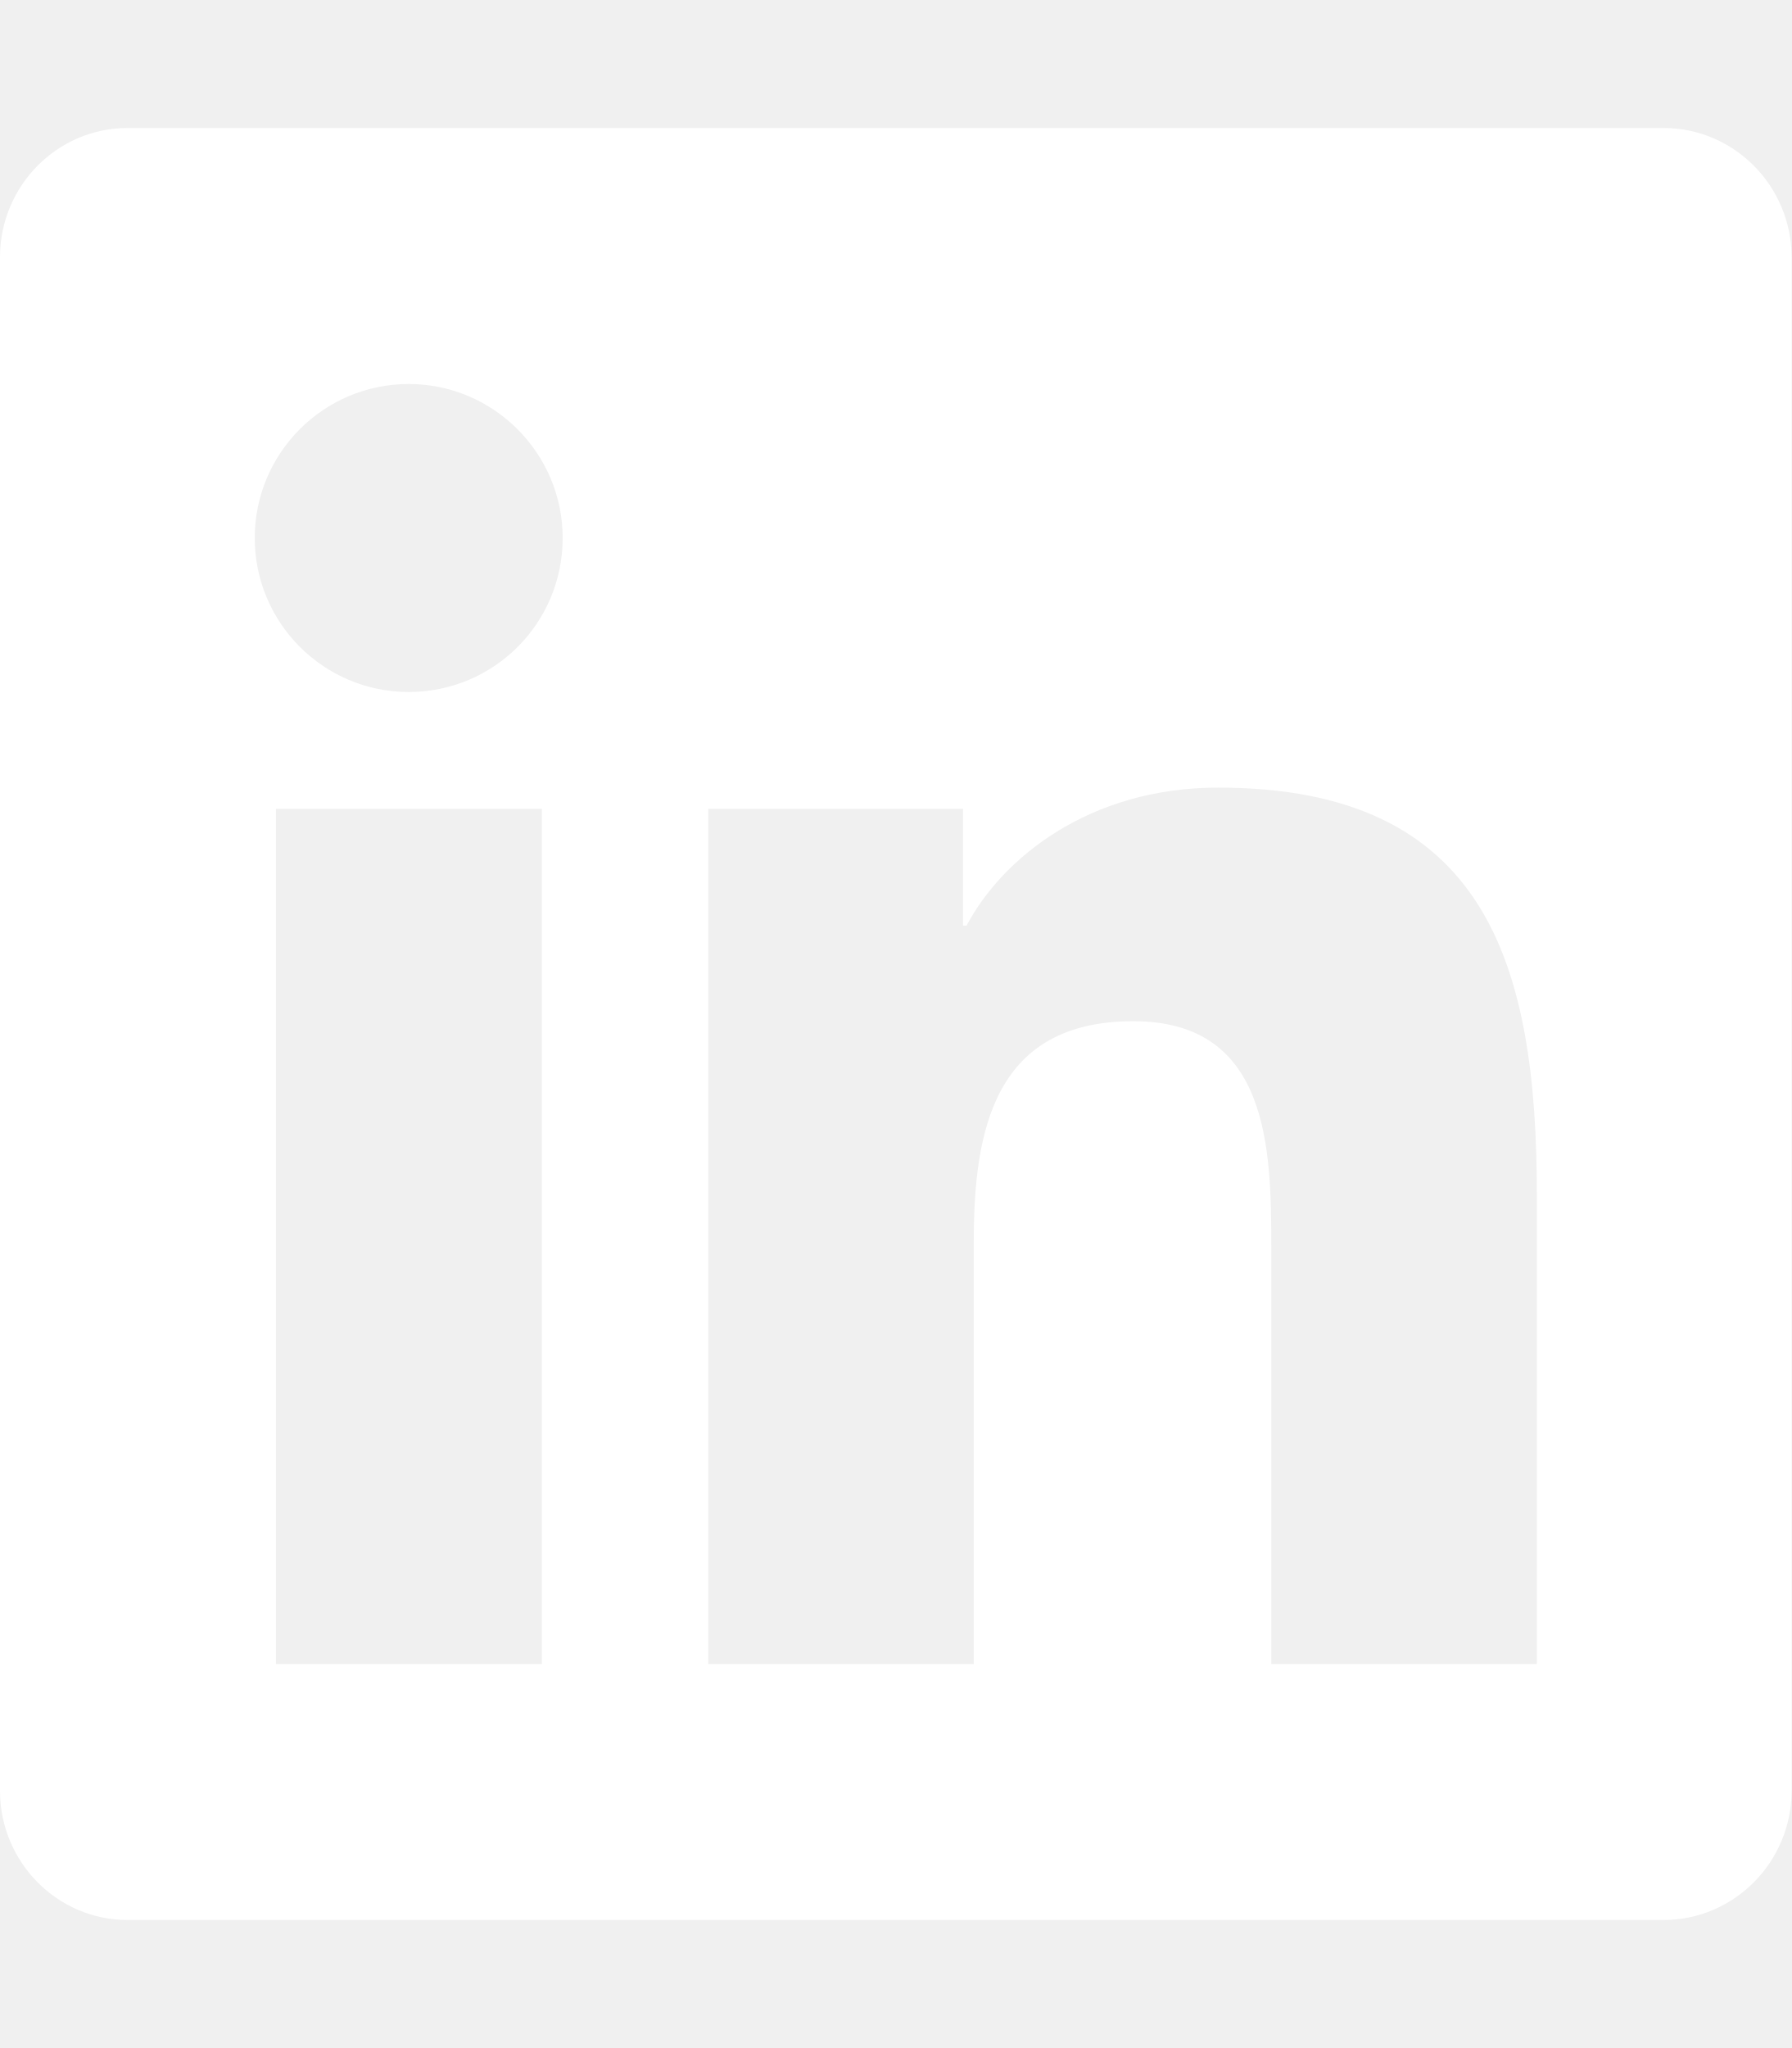
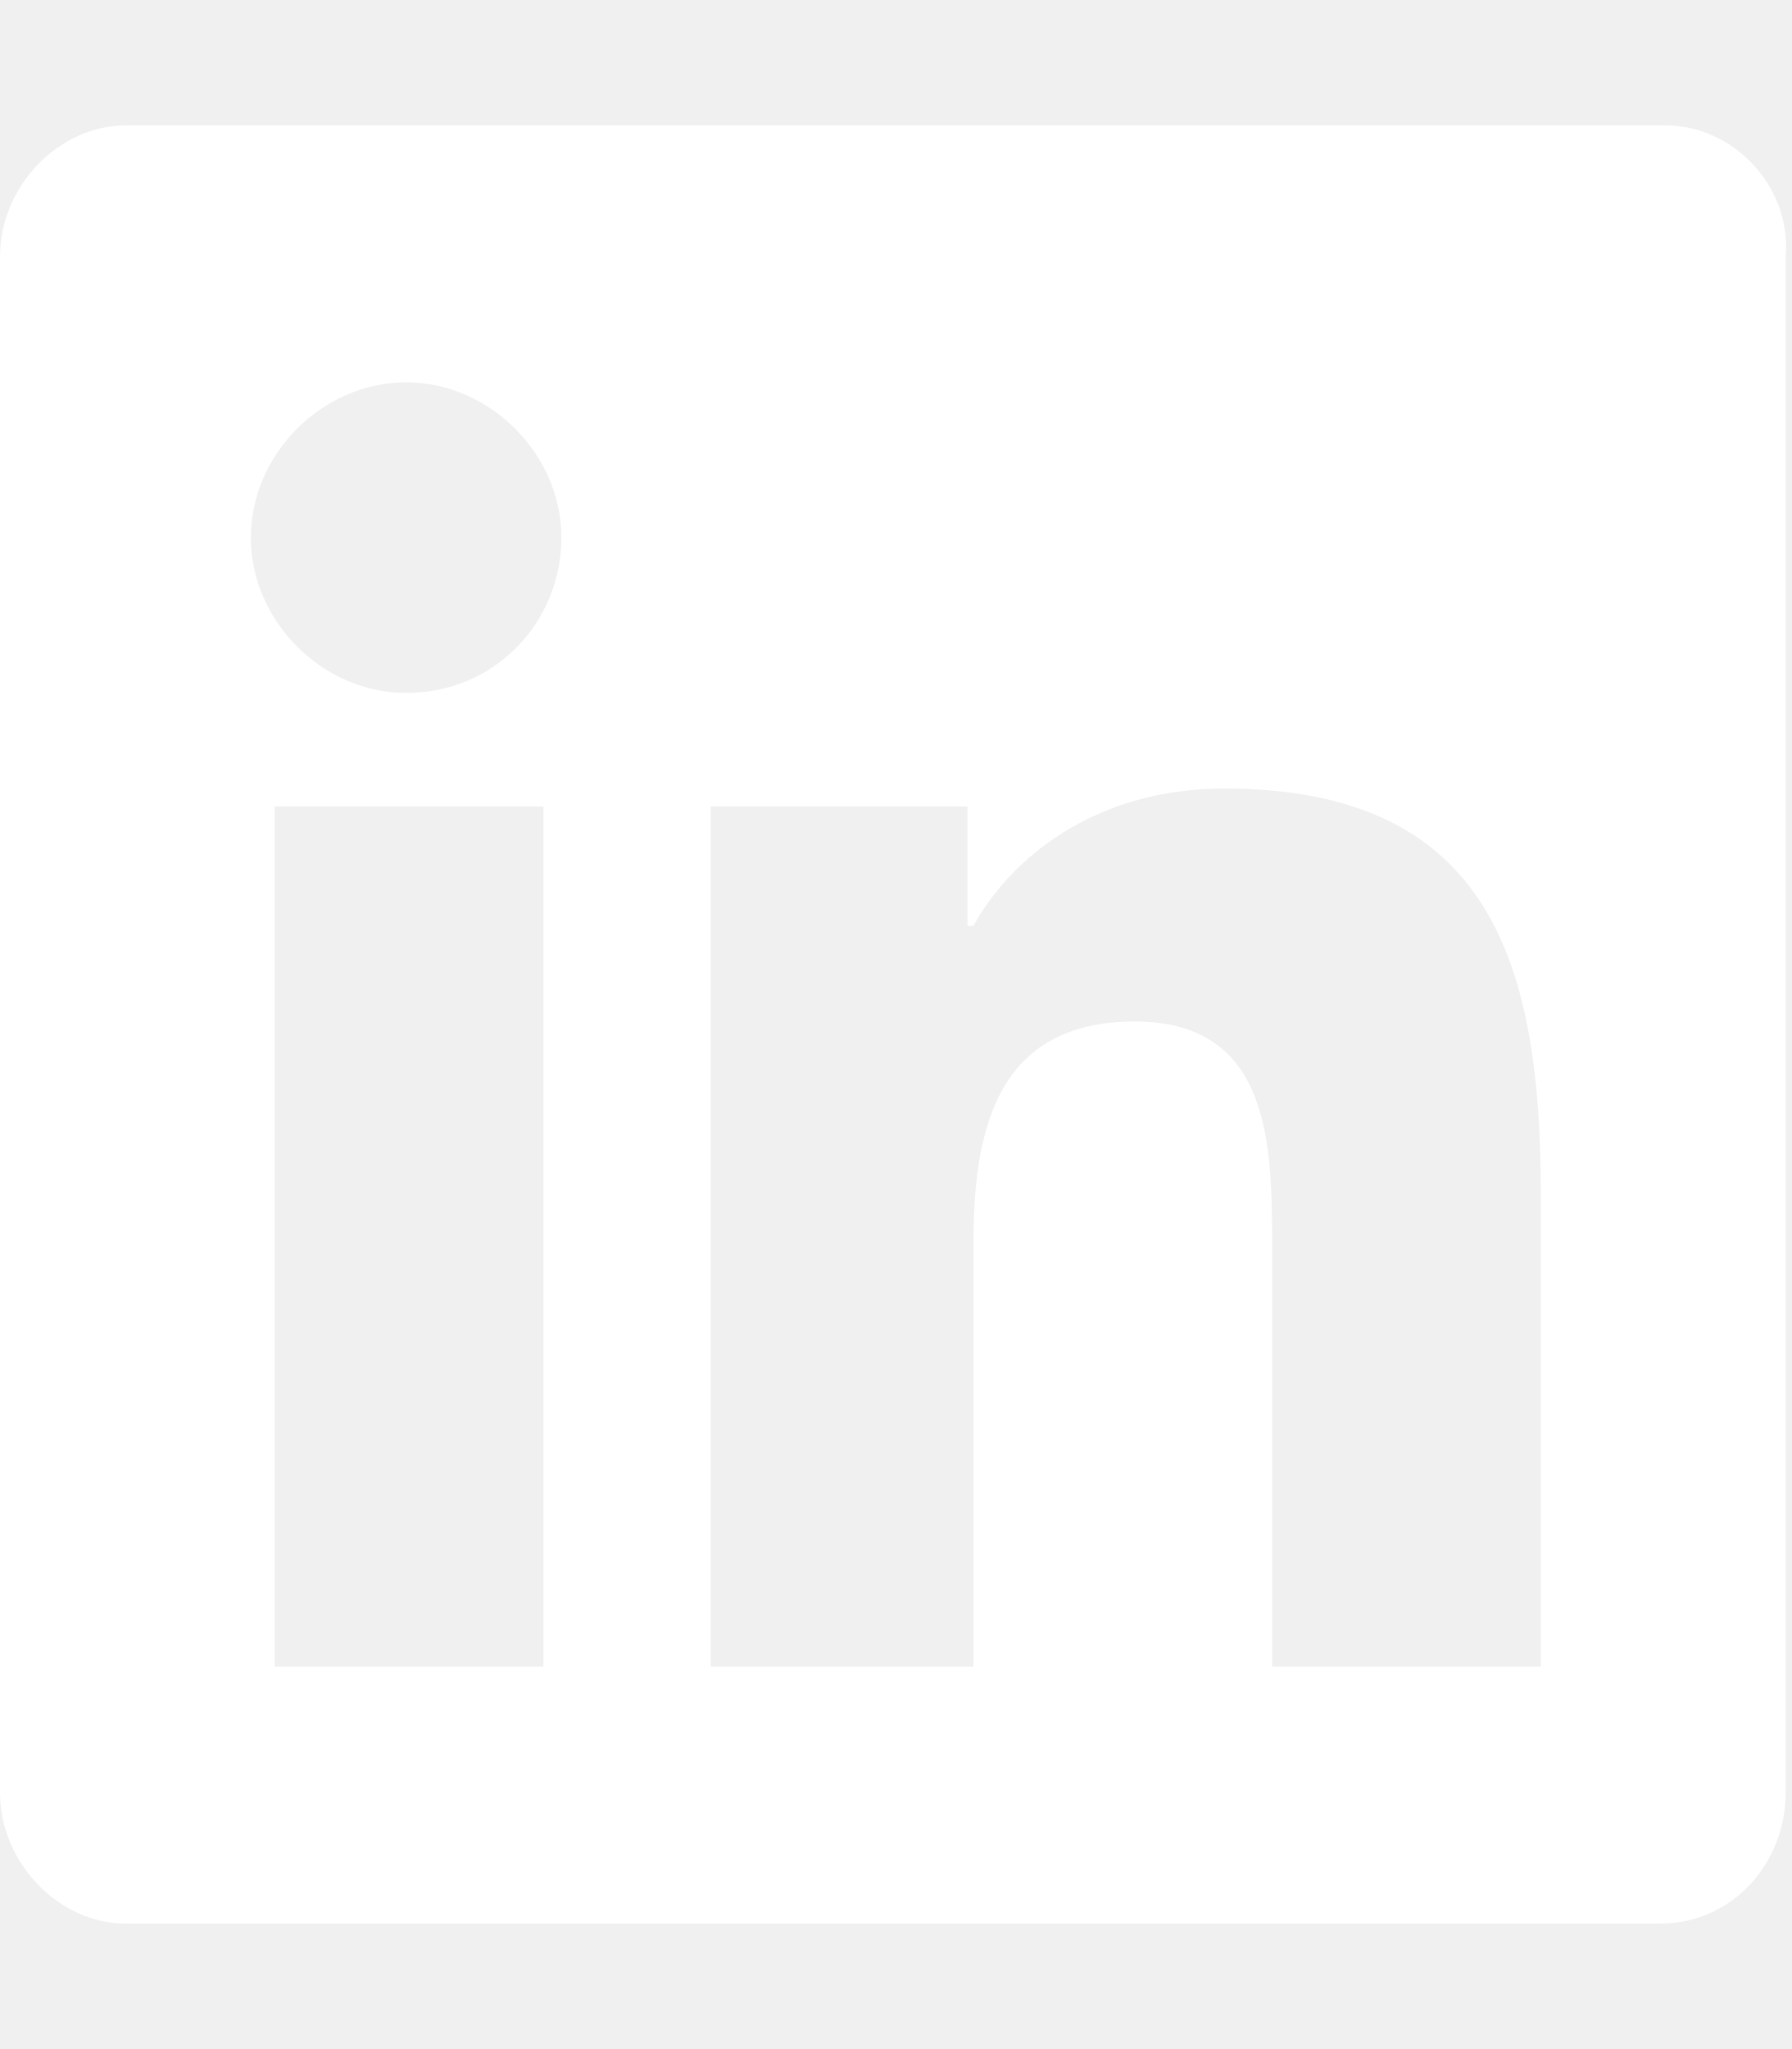
- <svg xmlns="http://www.w3.org/2000/svg" version="1.1" id="Layer_1" focusable="false" x="0px" y="0px" viewBox="0 0 448 512" style="enable-background:new 0 0 448 512;" xml:space="preserve">
+ <svg xmlns="http://www.w3.org/2000/svg" version="1.1" id="Layer_1" focusable="false" x="0px" y="0px" viewBox="0 0 30 34.3" style="enable-background:new 0 0 30 34.3;" xml:space="preserve">
  <style type="text/css">
	.st0{fill:#FFFFFF;}
</style>
-   <path class="st0" d="M416,32H31.9C14.3,32,0,46.5,0,64.3v383.4C0,465.5,14.3,480,31.9,480H416c17.6,0,32-14.5,32-32.3V64.3  C448,46.5,433.6,32,416,32z M135.4,416H69V202.2h66.5V416H135.4z M102.2,173c-21.3,0-38.5-17.3-38.5-38.5S80.9,96,102.2,96  c21.2,0,38.5,17.3,38.5,38.5C140.7,155.8,123.5,173,102.2,173z M384.3,416h-66.4V312c0-24.8-0.5-56.7-34.5-56.7  c-34.6,0-39.9,27-39.9,54.9V416h-66.4V202.2h63.7v29.2h0.9c8.9-16.8,30.6-34.5,62.9-34.5c67.2,0,79.7,44.3,79.7,101.9V416z" />
+   <path class="st0" d="M27.9,2.1H2.1C1,2.1,0,3.1,0,4.3V30c0,1.2,1,2.2,2.1,2.2h25.7c1.2,0,2.1-1,2.1-2.2V4.3C30,3.1,29,2.1,27.9,2.1z   M9.1,27.9H4.6V13.5h4.5L9.1,27.9L9.1,27.9z M6.8,11.6c-1.4,0-2.6-1.2-2.6-2.6s1.2-2.6,2.6-2.6c1.4,0,2.6,1.2,2.6,2.6  C9.4,10.4,8.3,11.6,6.8,11.6z M25.7,27.9h-4.4v-7c0-1.7,0-3.8-2.3-3.8c-2.3,0-2.7,1.8-2.7,3.7v7.1h-4.4V13.5h4.3v2h0.1  c0.6-1.1,2-2.3,4.2-2.3c4.5,0,5.3,3,5.3,6.8V27.9z" />
</svg>
